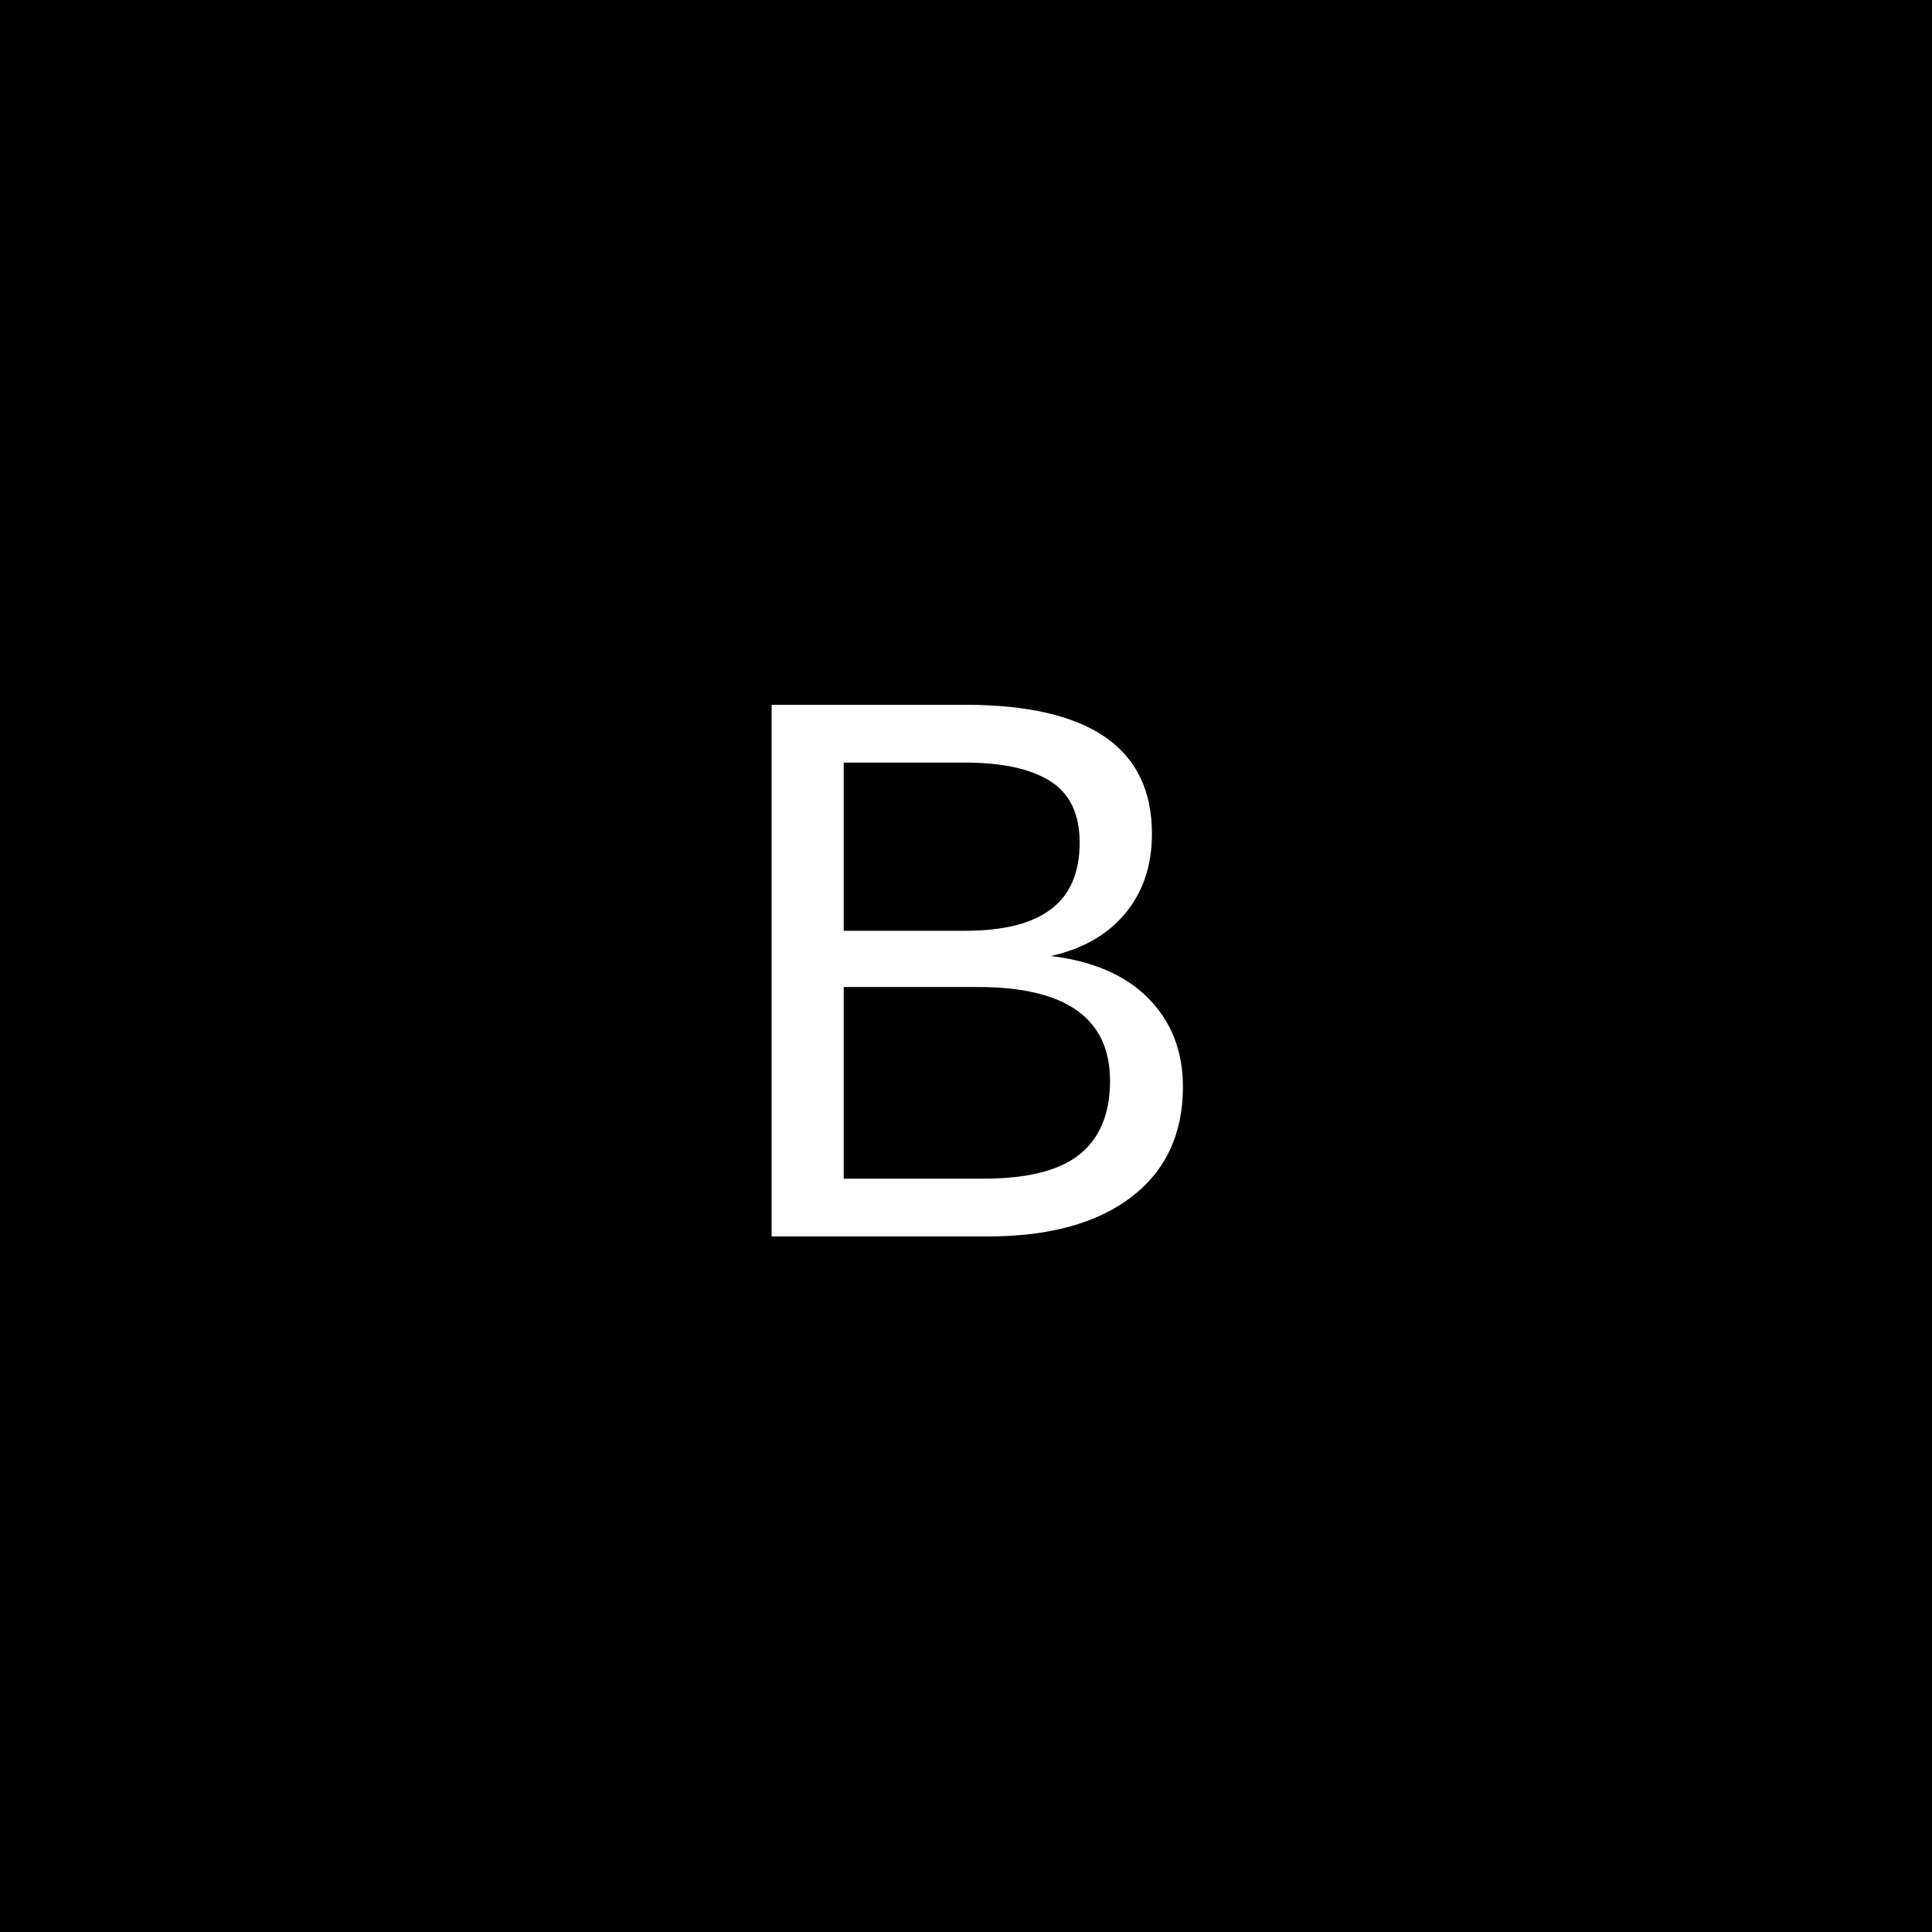
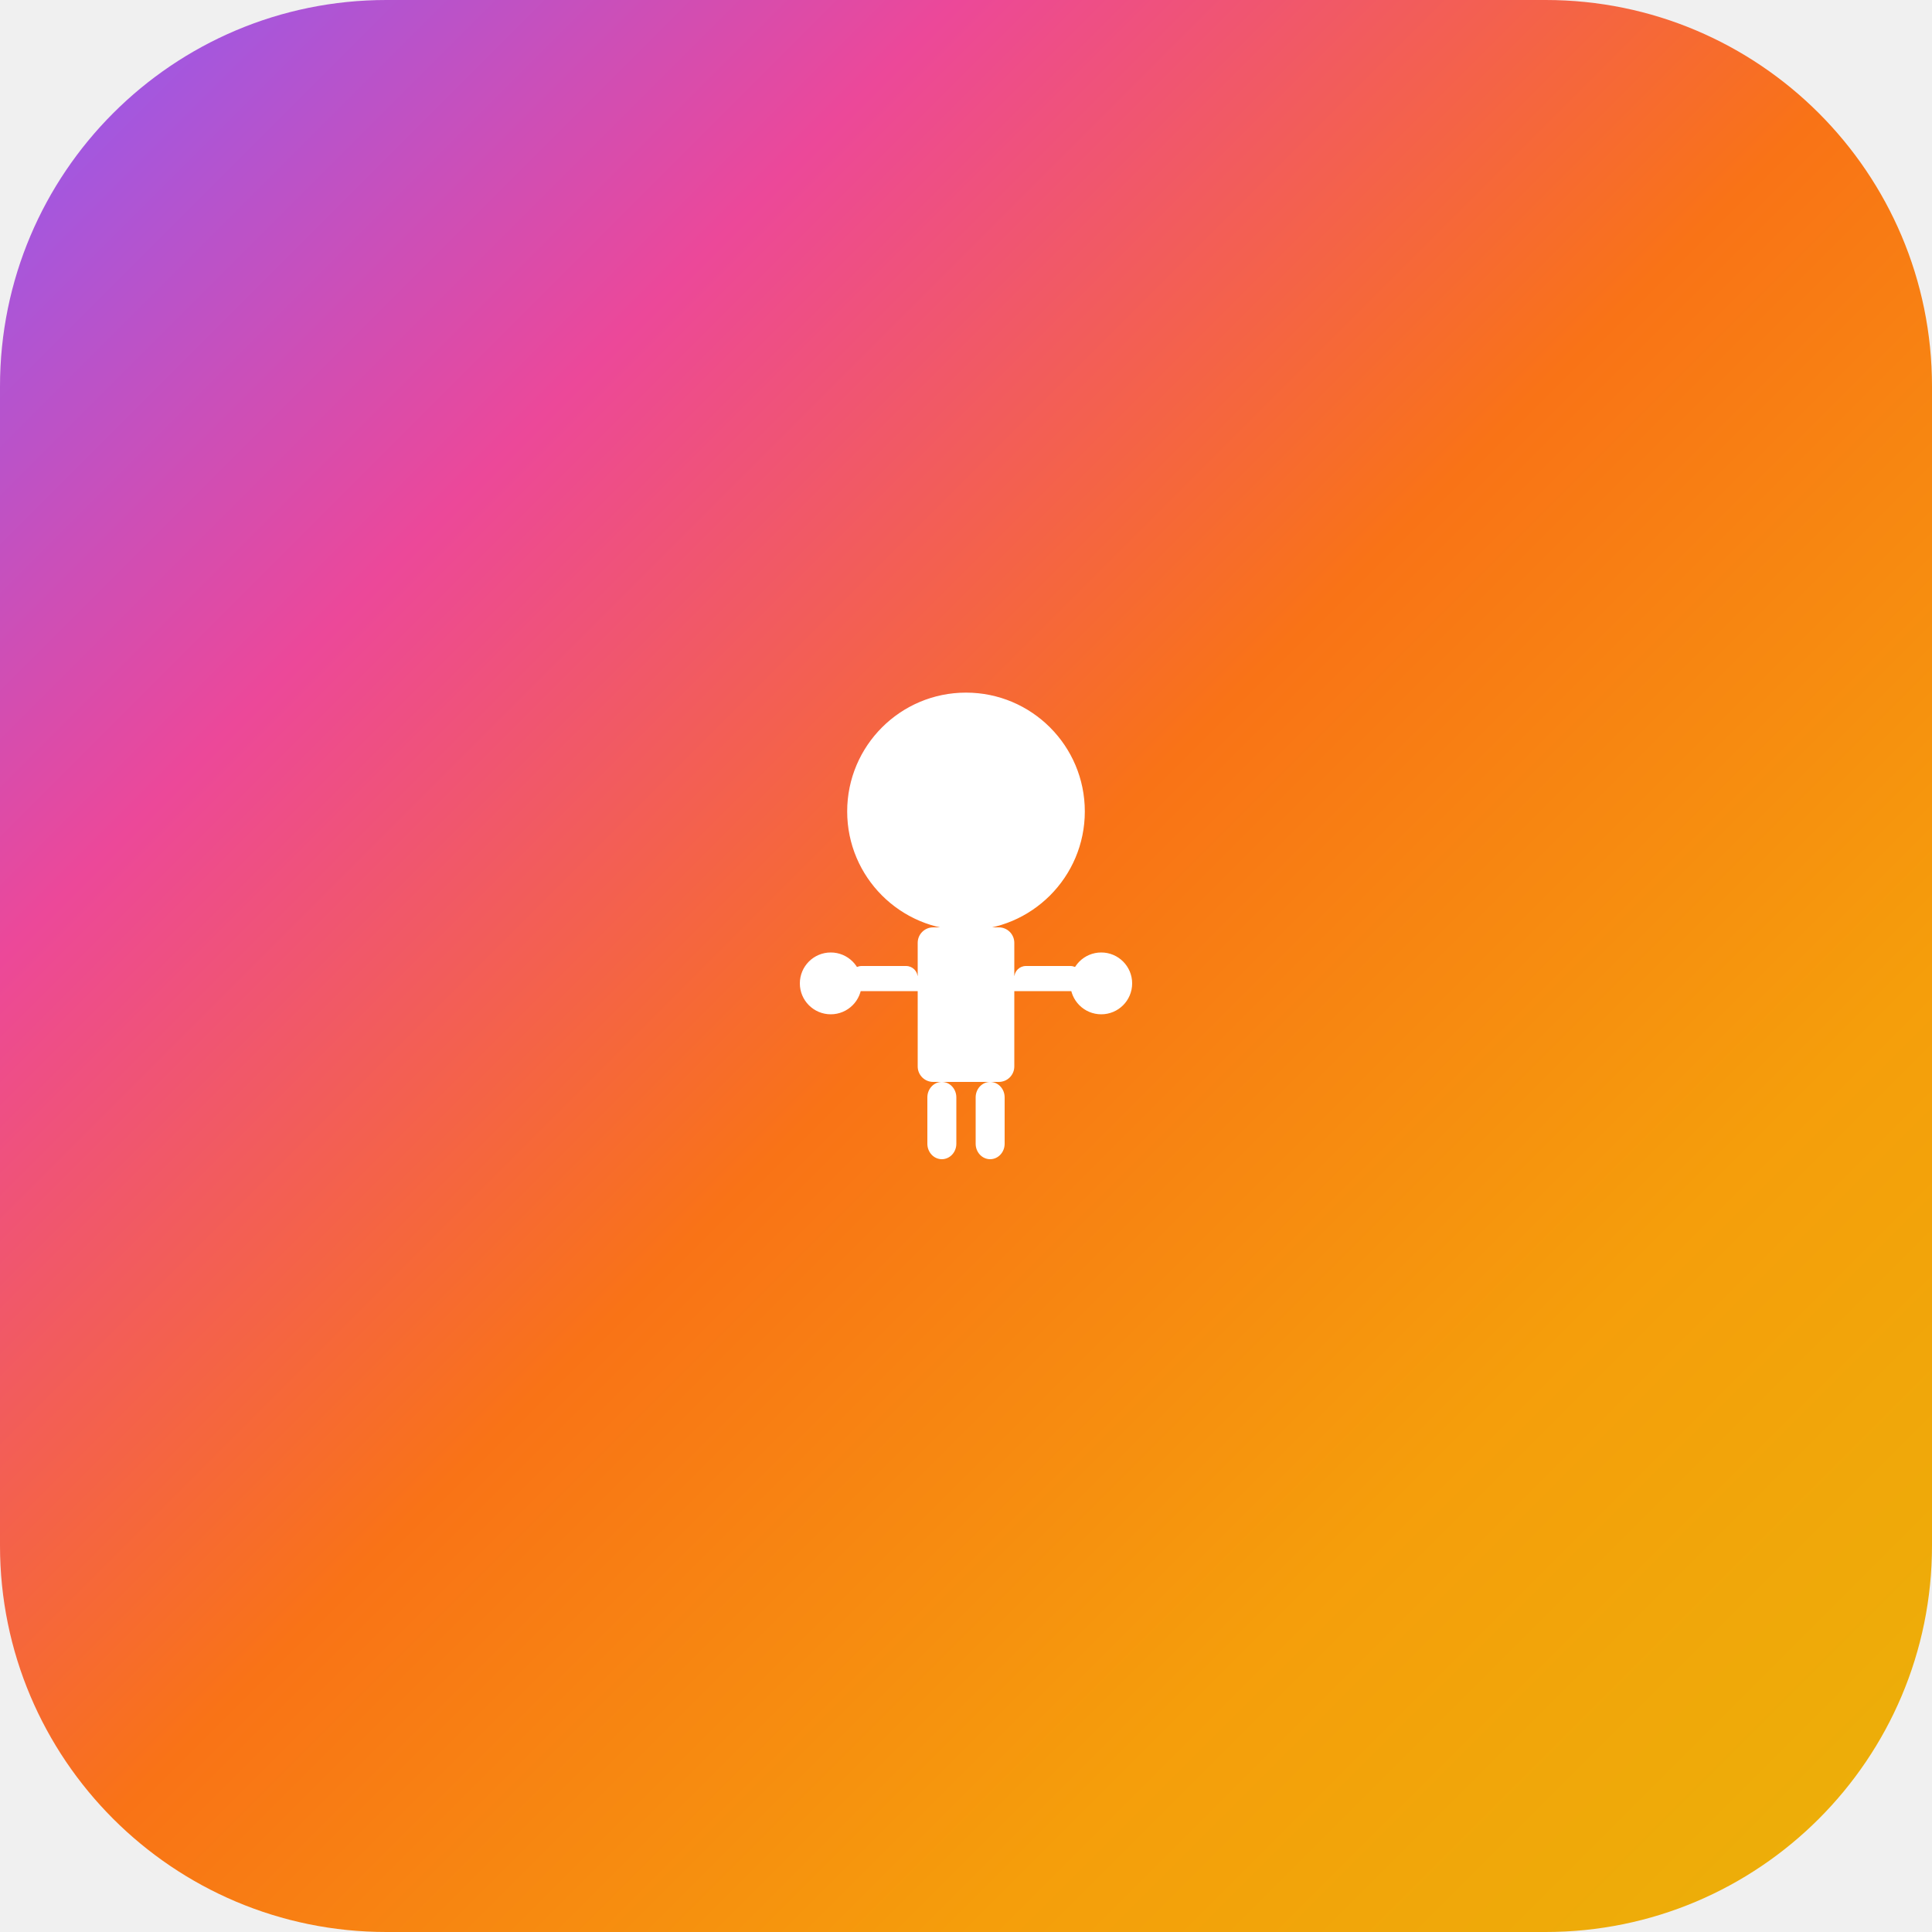
<svg xmlns="http://www.w3.org/2000/svg" width="152" height="152" viewBox="0 0 152 152">
-   <rect width="152" height="152" fill="#000000" />
-   <text x="50%" y="50%" font-family="Arial, sans-serif" font-size="60.8" fill="white" text-anchor="middle" dy="0.35em">B</text>
+   <defs>
+     <linearGradient id="bgGradient" x1="0%" y1="0%" x2="100%" y2="100%">
+       <stop offset="0%" style="stop-color:#8B5CF6;stop-opacity:1" />
+       <stop offset="25%" style="stop-color:#EC4899;stop-opacity:1" />
+       <stop offset="50%" style="stop-color:#F97316;stop-opacity:1" />
+       <stop offset="75%" style="stop-color:#F59E0B;stop-opacity:1" />
+       <stop offset="100%" style="stop-color:#EAB308;stop-opacity:1" />
+     </linearGradient>
+   </defs>
+   <rect width="152" height="152" rx="30.4" fill="url(#bgGradient)" />
+   <g transform="translate(76, 76) scale(0.152)">
+     <circle cx="0" cy="-80" r="60" fill="white" stroke="white" stroke-width="3" />
+     <ellipse cx="0" cy="-80" rx="35" ry="25" fill="none" stroke="white" stroke-width="4" />
+     <rect x="-25" y="-20" width="50" height="80" fill="white" rx="8" />
+     <rect x="-60" y="0" width="35" height="12" fill="white" rx="6" />
+     <rect x="25" y="0" width="35" height="12" fill="white" rx="6" />
+     <rect x="-80" y="5" width="160" height="8" fill="white" rx="4" />
+     <circle cx="-70" cy="9" r="15" fill="white" stroke="white" stroke-width="2" />
+     <circle cx="70" cy="9" r="15" fill="white" stroke="white" stroke-width="2" />
+     <rect x="-20" y="60" width="15" height="40" fill="white" rx="8" />
+     <rect x="5" y="60" width="15" height="40" fill="white" rx="8" />
+   </g>
</svg>
